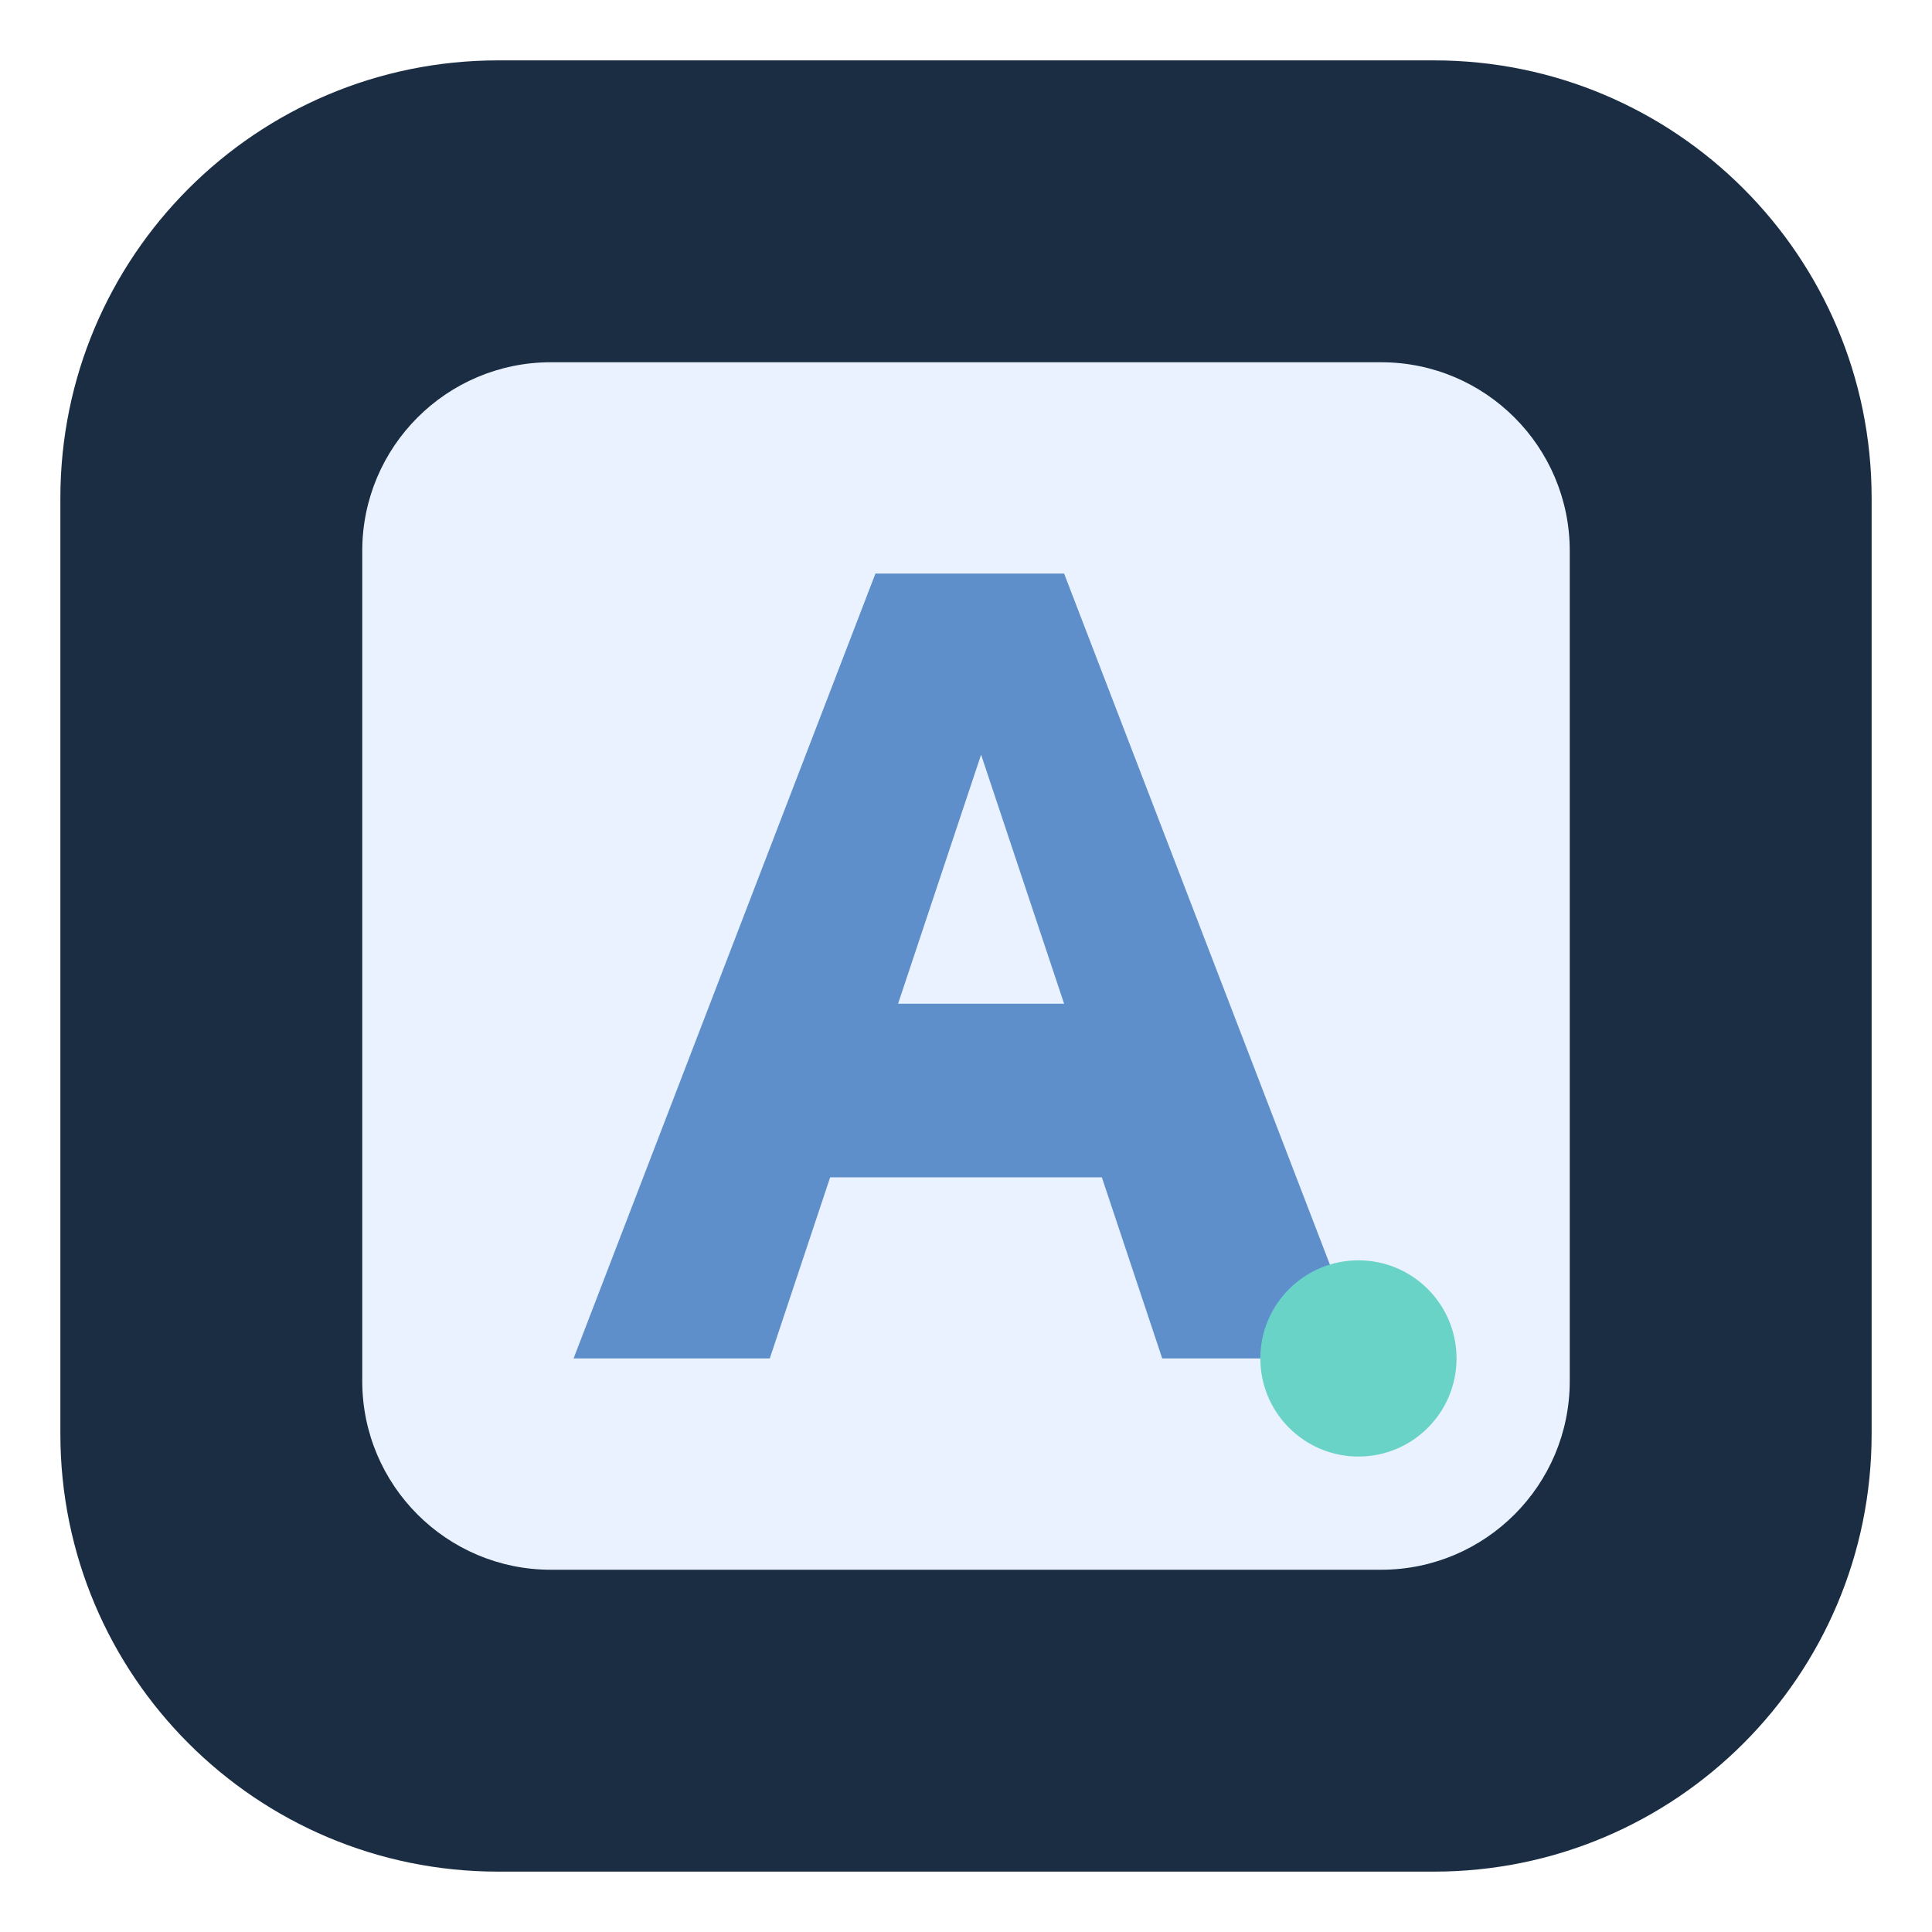
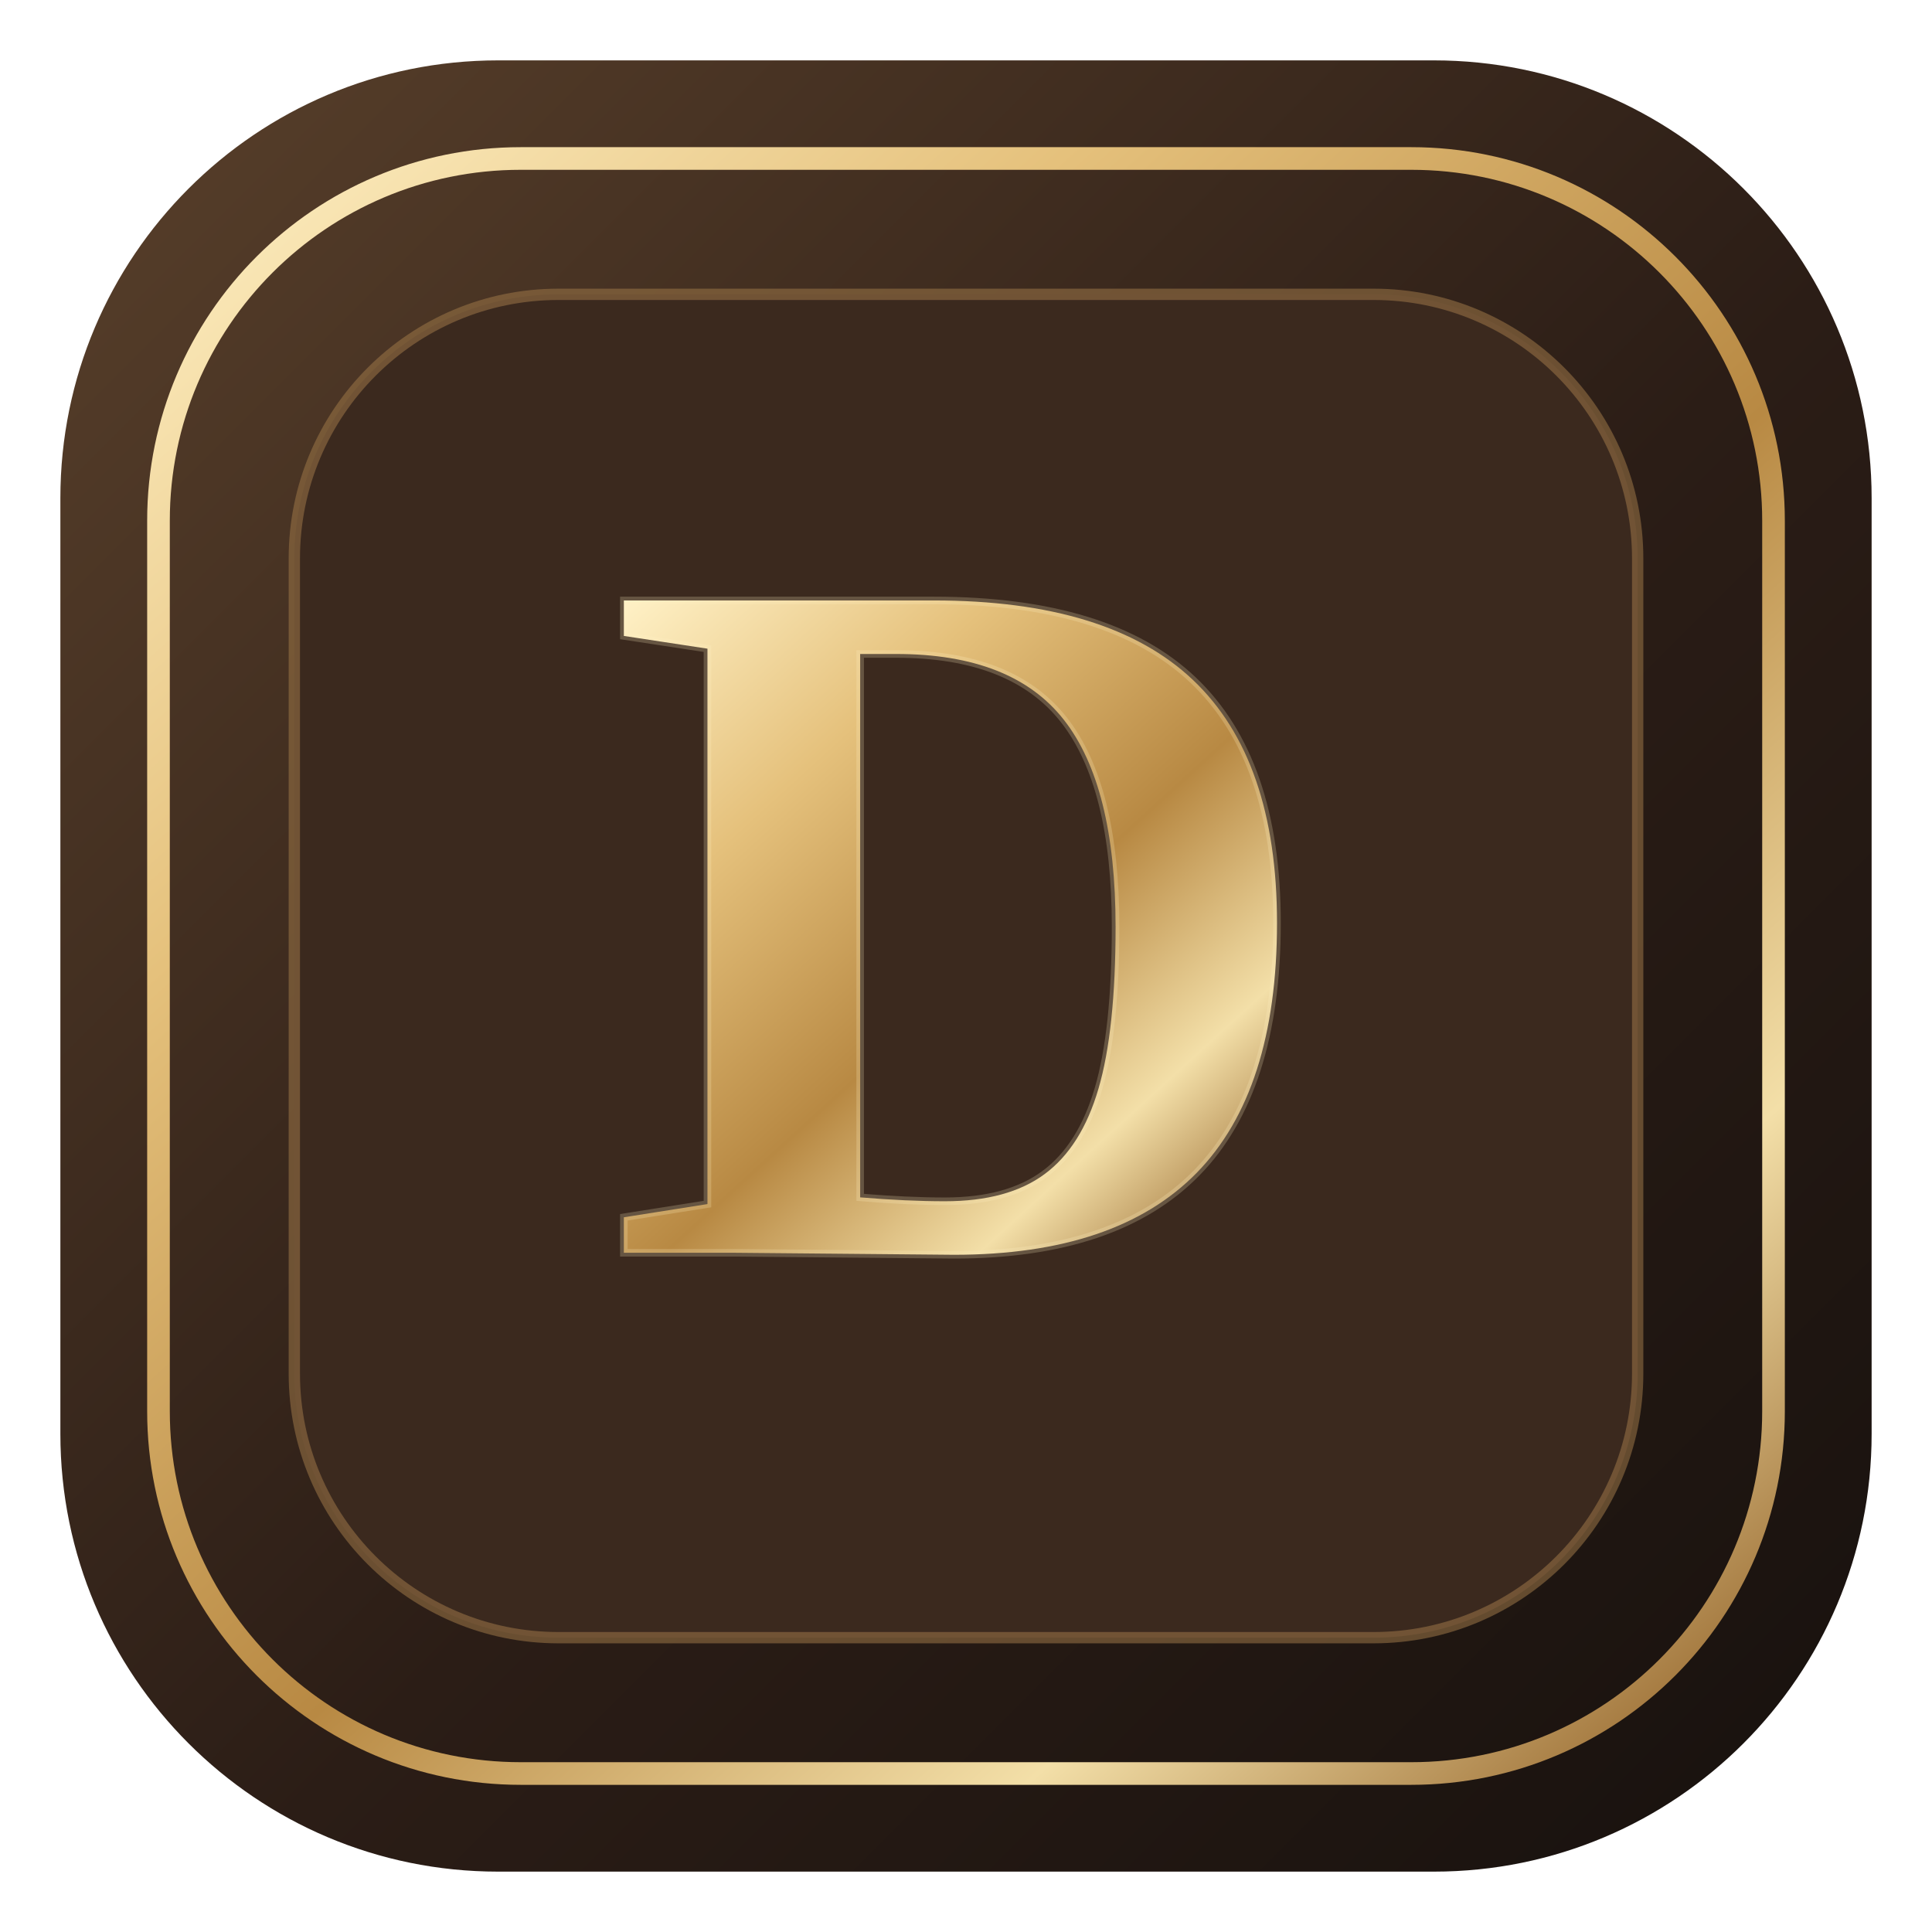
<svg xmlns="http://www.w3.org/2000/svg" viewBox="0 0 256 256">
-   <rect x="8" y="8" width="240" height="240" rx="58" fill="#1A2D43" />
-   <rect x="48" y="48" width="160" height="160" rx="25" fill="#EAF2FF" />
-   <path d="M76 180 116 76h25l40 104h-27l-8-24h-36l-8 24z" fill="#5F8FCB" />
-   <path d="m119 133 11-33 11 33z" fill="#EAF2FF" />
-   <circle cx="180" cy="180" r="13" fill="#69D3C8" />
+   <defs>
+     <linearGradient id="bg" x1="0" y1="0" x2="1" y2="1">
+       <stop offset="0" stop-color="#59402b" />
+       <stop offset=".55" stop-color="#2b1d16" />
+       <stop offset="1" stop-color="#17110e" />
+     </linearGradient>
+     <linearGradient id="gold" x1="0" y1="0" x2="0.9" y2="1">
+       <stop offset="0" stop-color="#fff1c6" />
+       <stop offset=".28" stop-color="#e5c17c" />
+       <stop offset=".58" stop-color="#b88943" />
+       <stop offset=".82" stop-color="#f3dfa8" />
+       <stop offset="1" stop-color="#9e7137" />
+     </linearGradient>
+   </defs>
+   <rect x="8" y="8" width="240" height="240" rx="58" fill="url(#bg)" />
+   <rect x="21" y="21" width="214" height="214" rx="48" fill="none" stroke="url(#gold)" stroke-width="3" />
+   <rect x="39" y="39" width="178" height="178" rx="35" fill="#3b291e" stroke="#9d7748" stroke-opacity=".55" stroke-width="1.5" />
+   <text x="128" y="166" text-anchor="middle" font-family="Georgia, 'Times New Roman', serif" font-size="132" font-weight="600" fill="url(#gold)" stroke="#fff0c4" stroke-opacity=".22" stroke-width="1">D</text>
+   <path d="M68 190h120" stroke="url(#gold)" stroke-width="2" stroke-linecap="round" opacity=".7" />
</svg>
